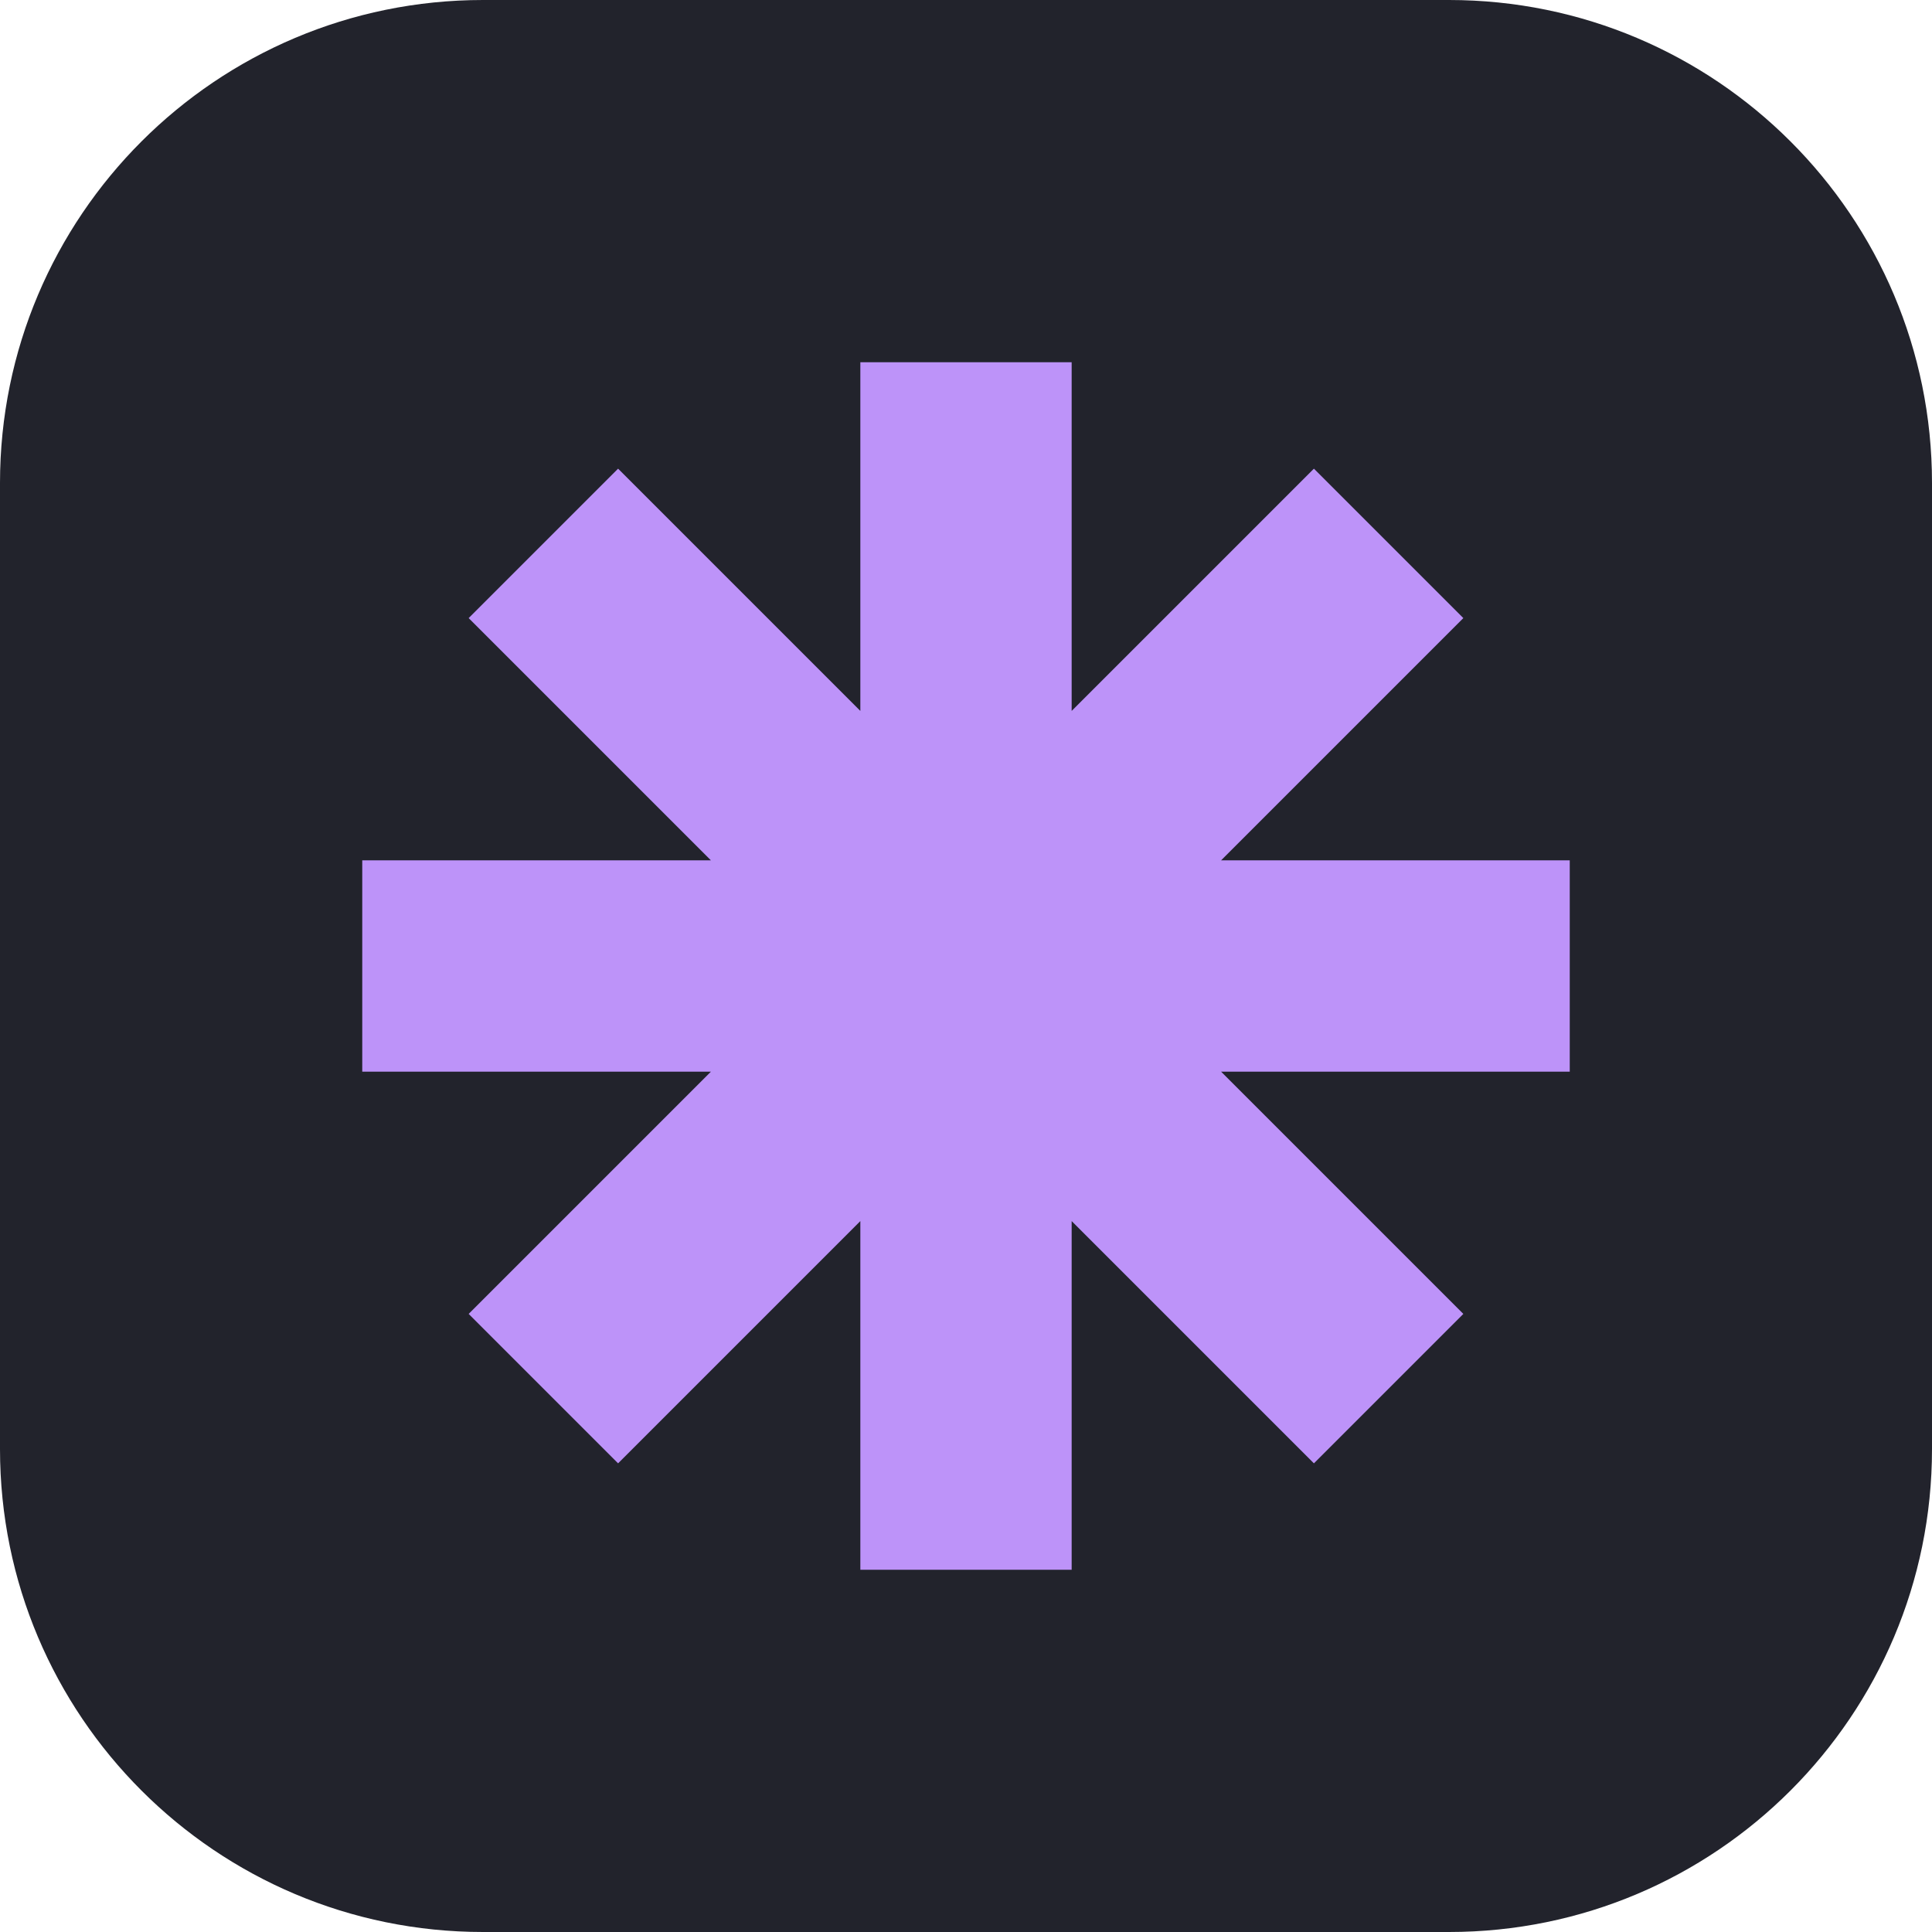
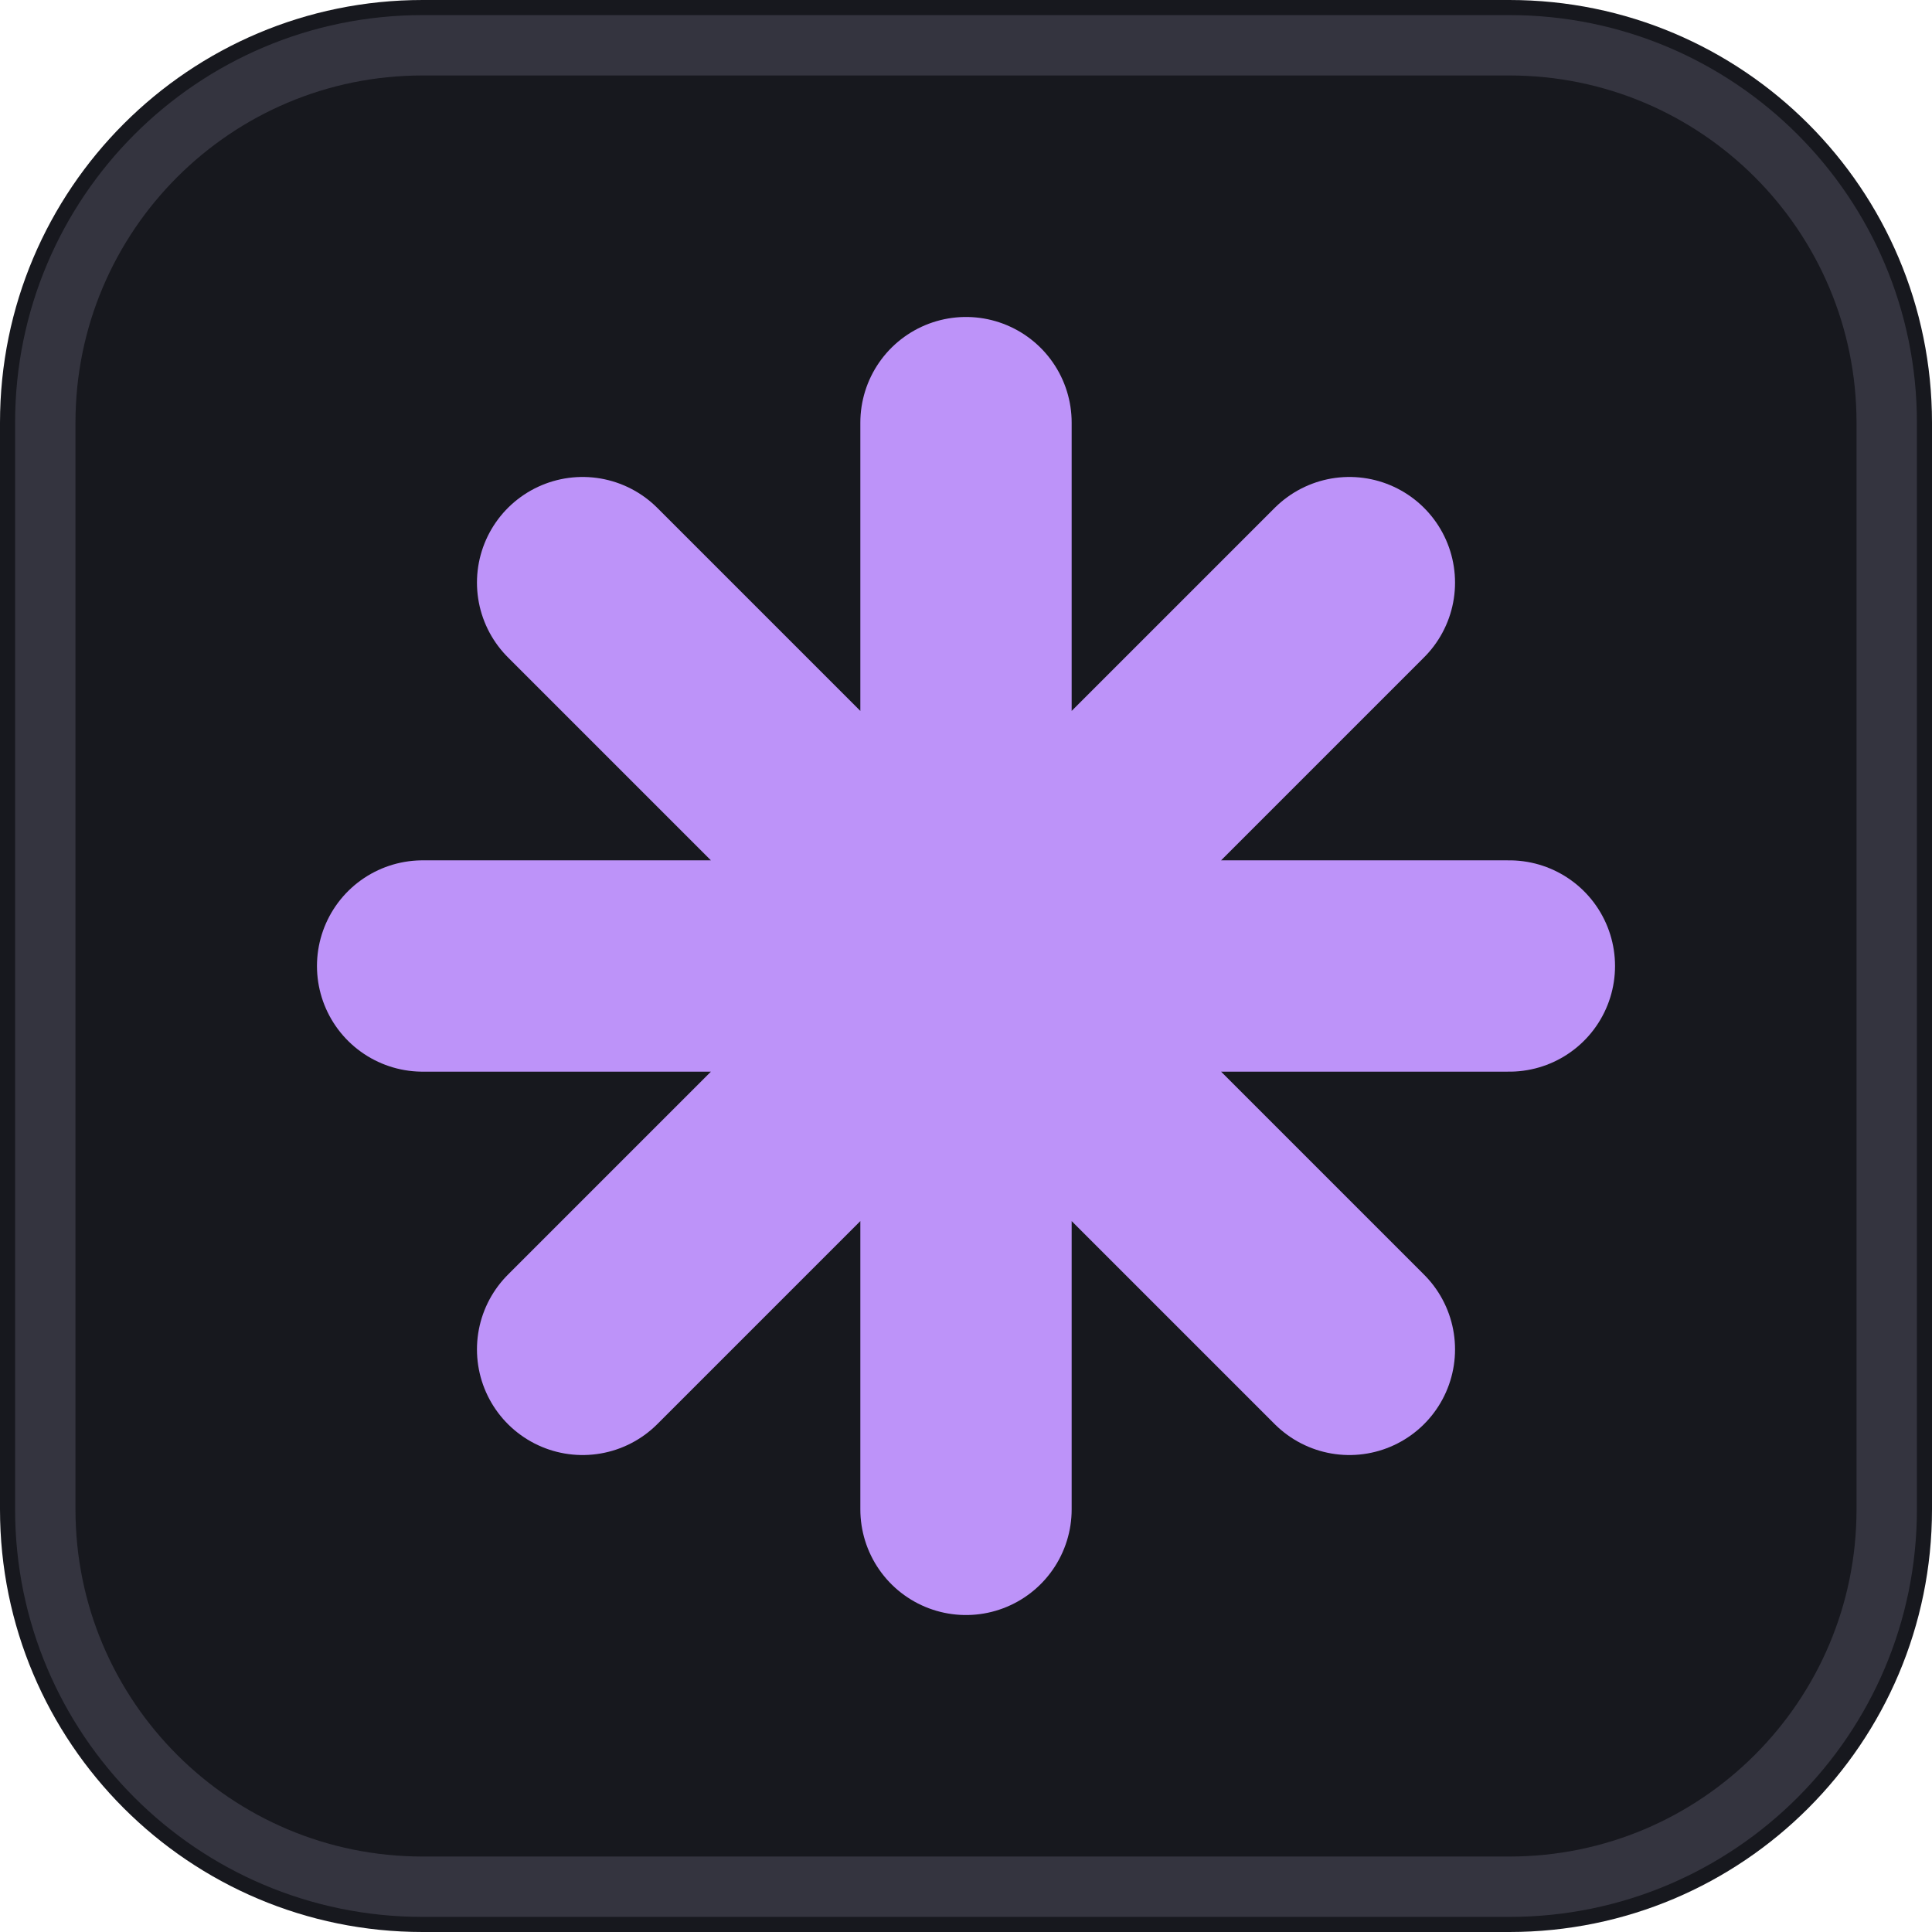
<svg xmlns="http://www.w3.org/2000/svg" viewBox="0 0 64 64">
-   <rect width="64" height="64" rx="16" fill="#22232c" />
-   <path d="M32 12v40M12 32h40M18 18l28 28M18 46l28-28" stroke="#bd93f9" stroke-width="7" />
+   <rect width="64" height="64" rx="14" fill="#17181e" />
+   <rect x="1.5" y="1.5" width="61" height="61" rx="12.5" fill="none" stroke="#34343f" stroke-width="2" />
+   <g stroke="#bd93f9" stroke-width="7" stroke-linecap="round">
+     <path d="M32 14v36M14 32h36M19.3 19.3l25.4 25.4M44.7 19.3L19.3 44.7" />
+   </g>
</svg>
